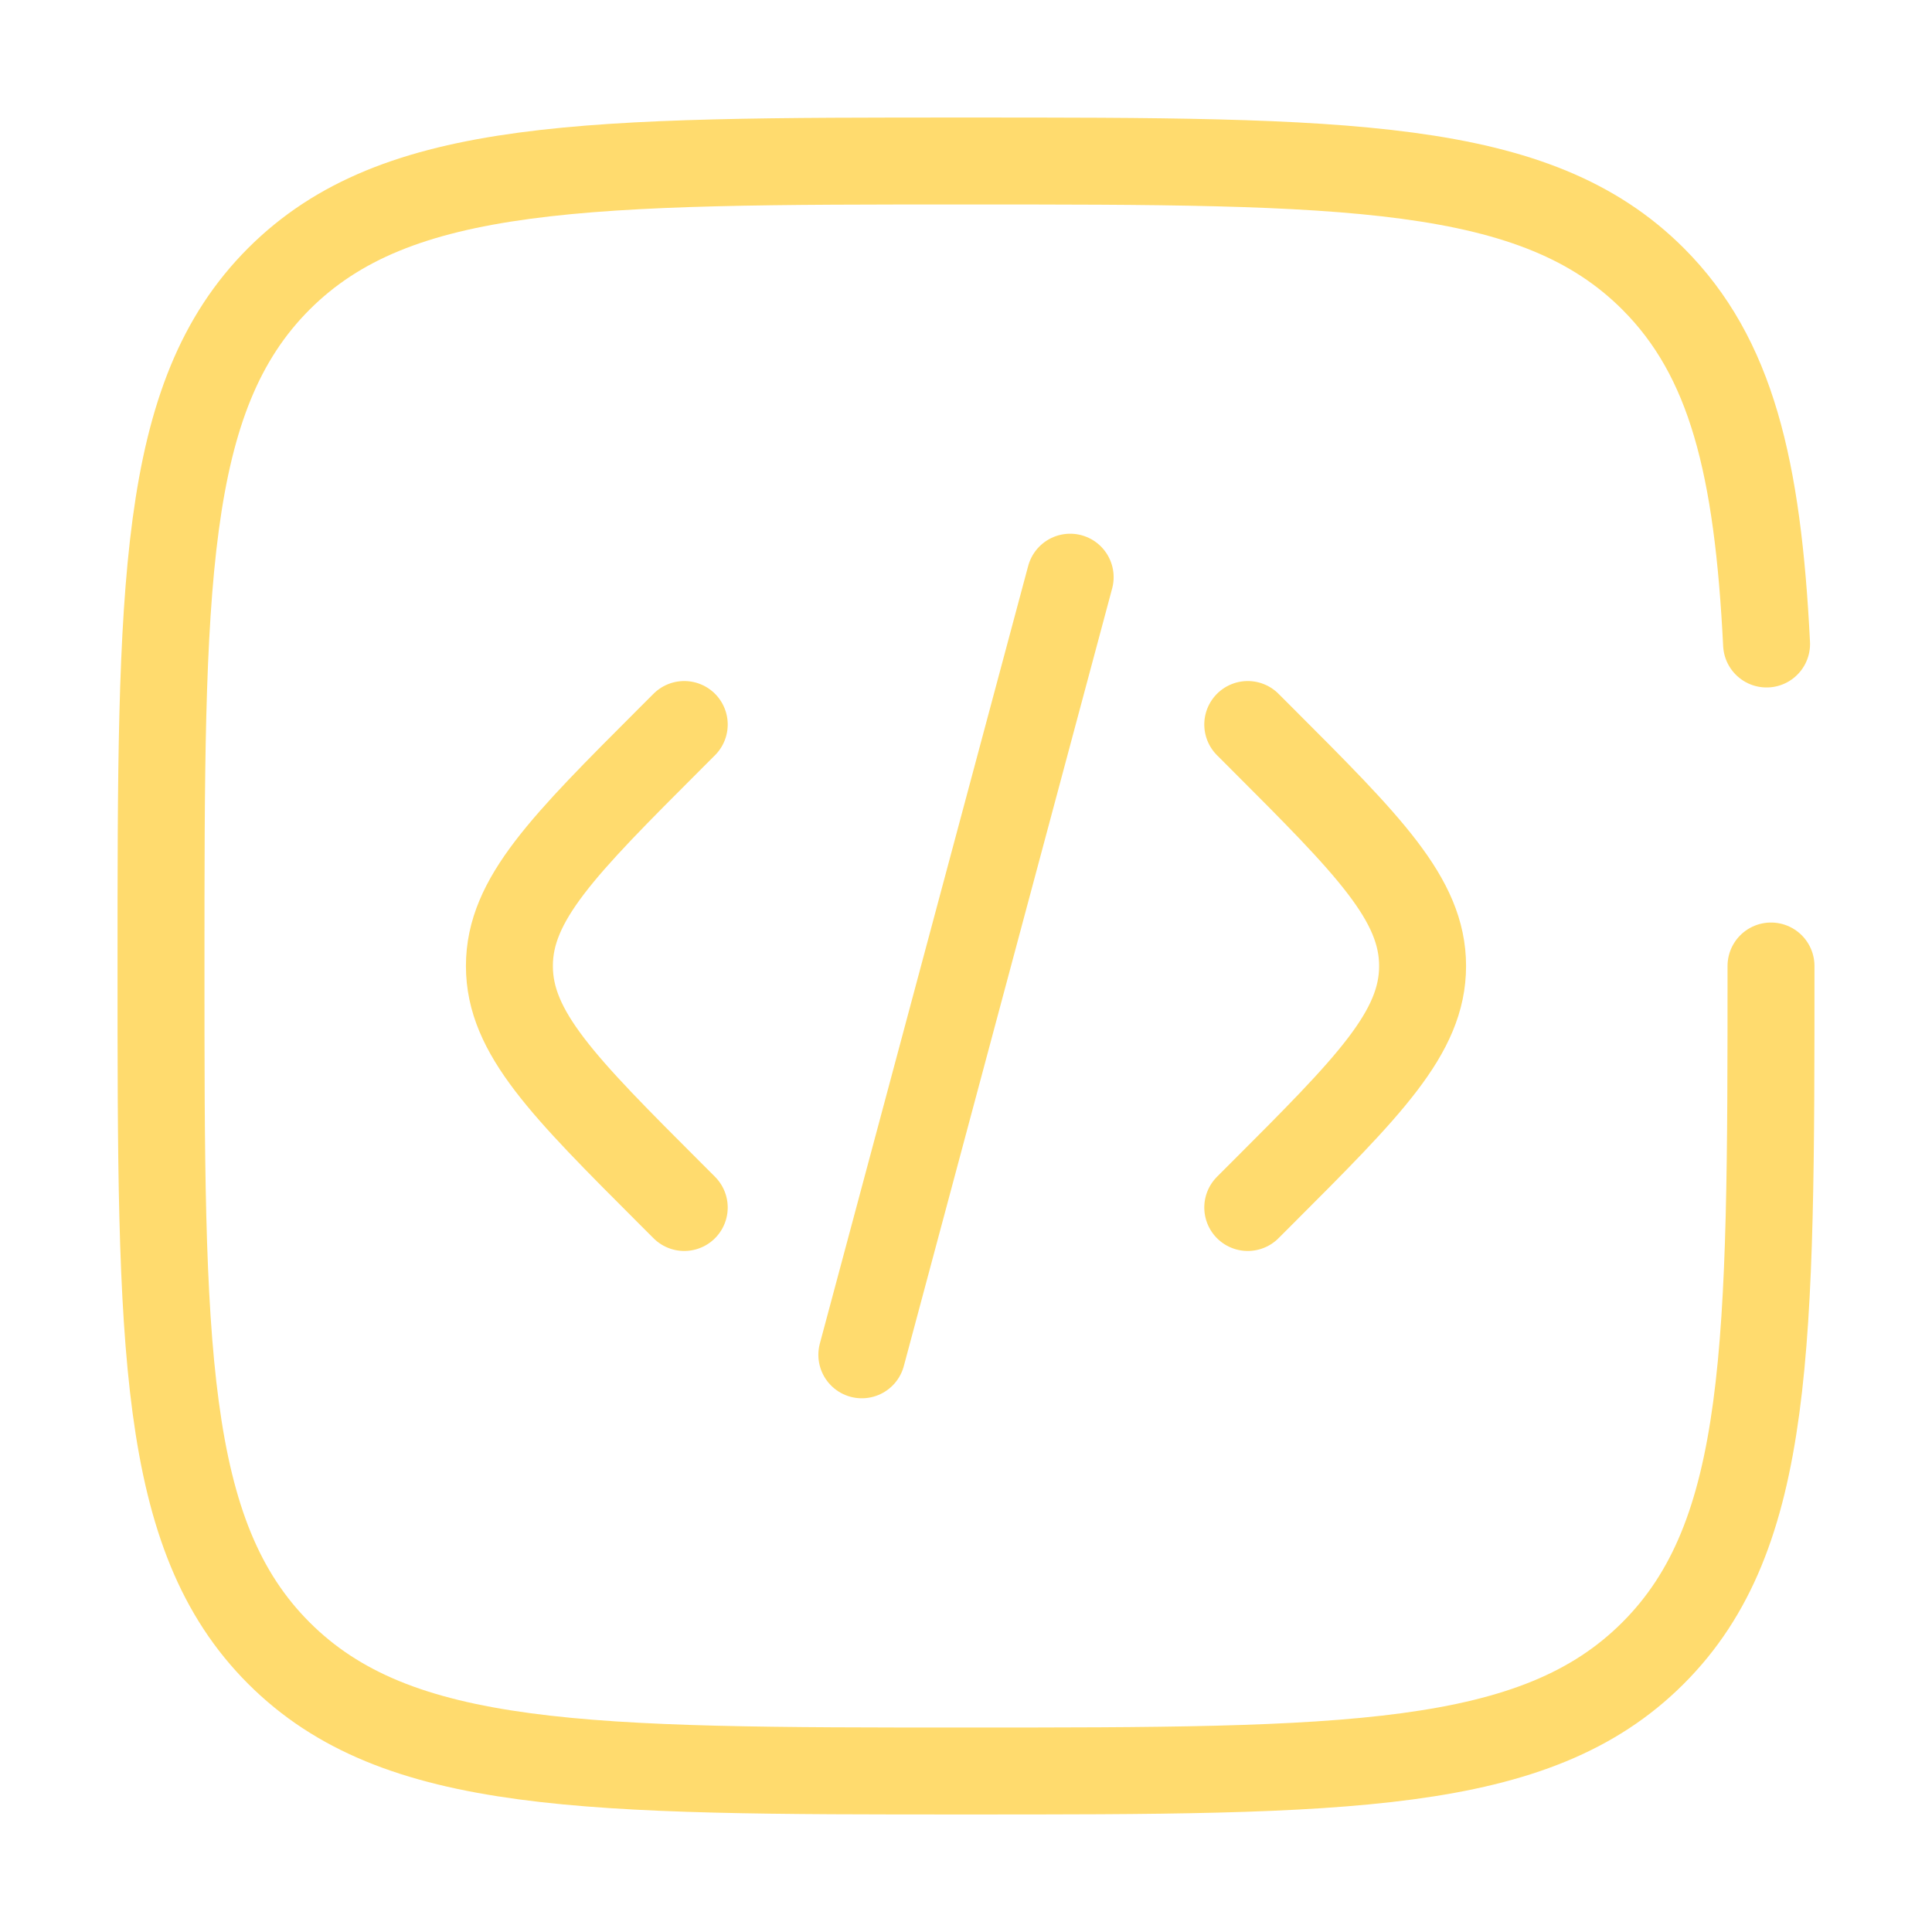
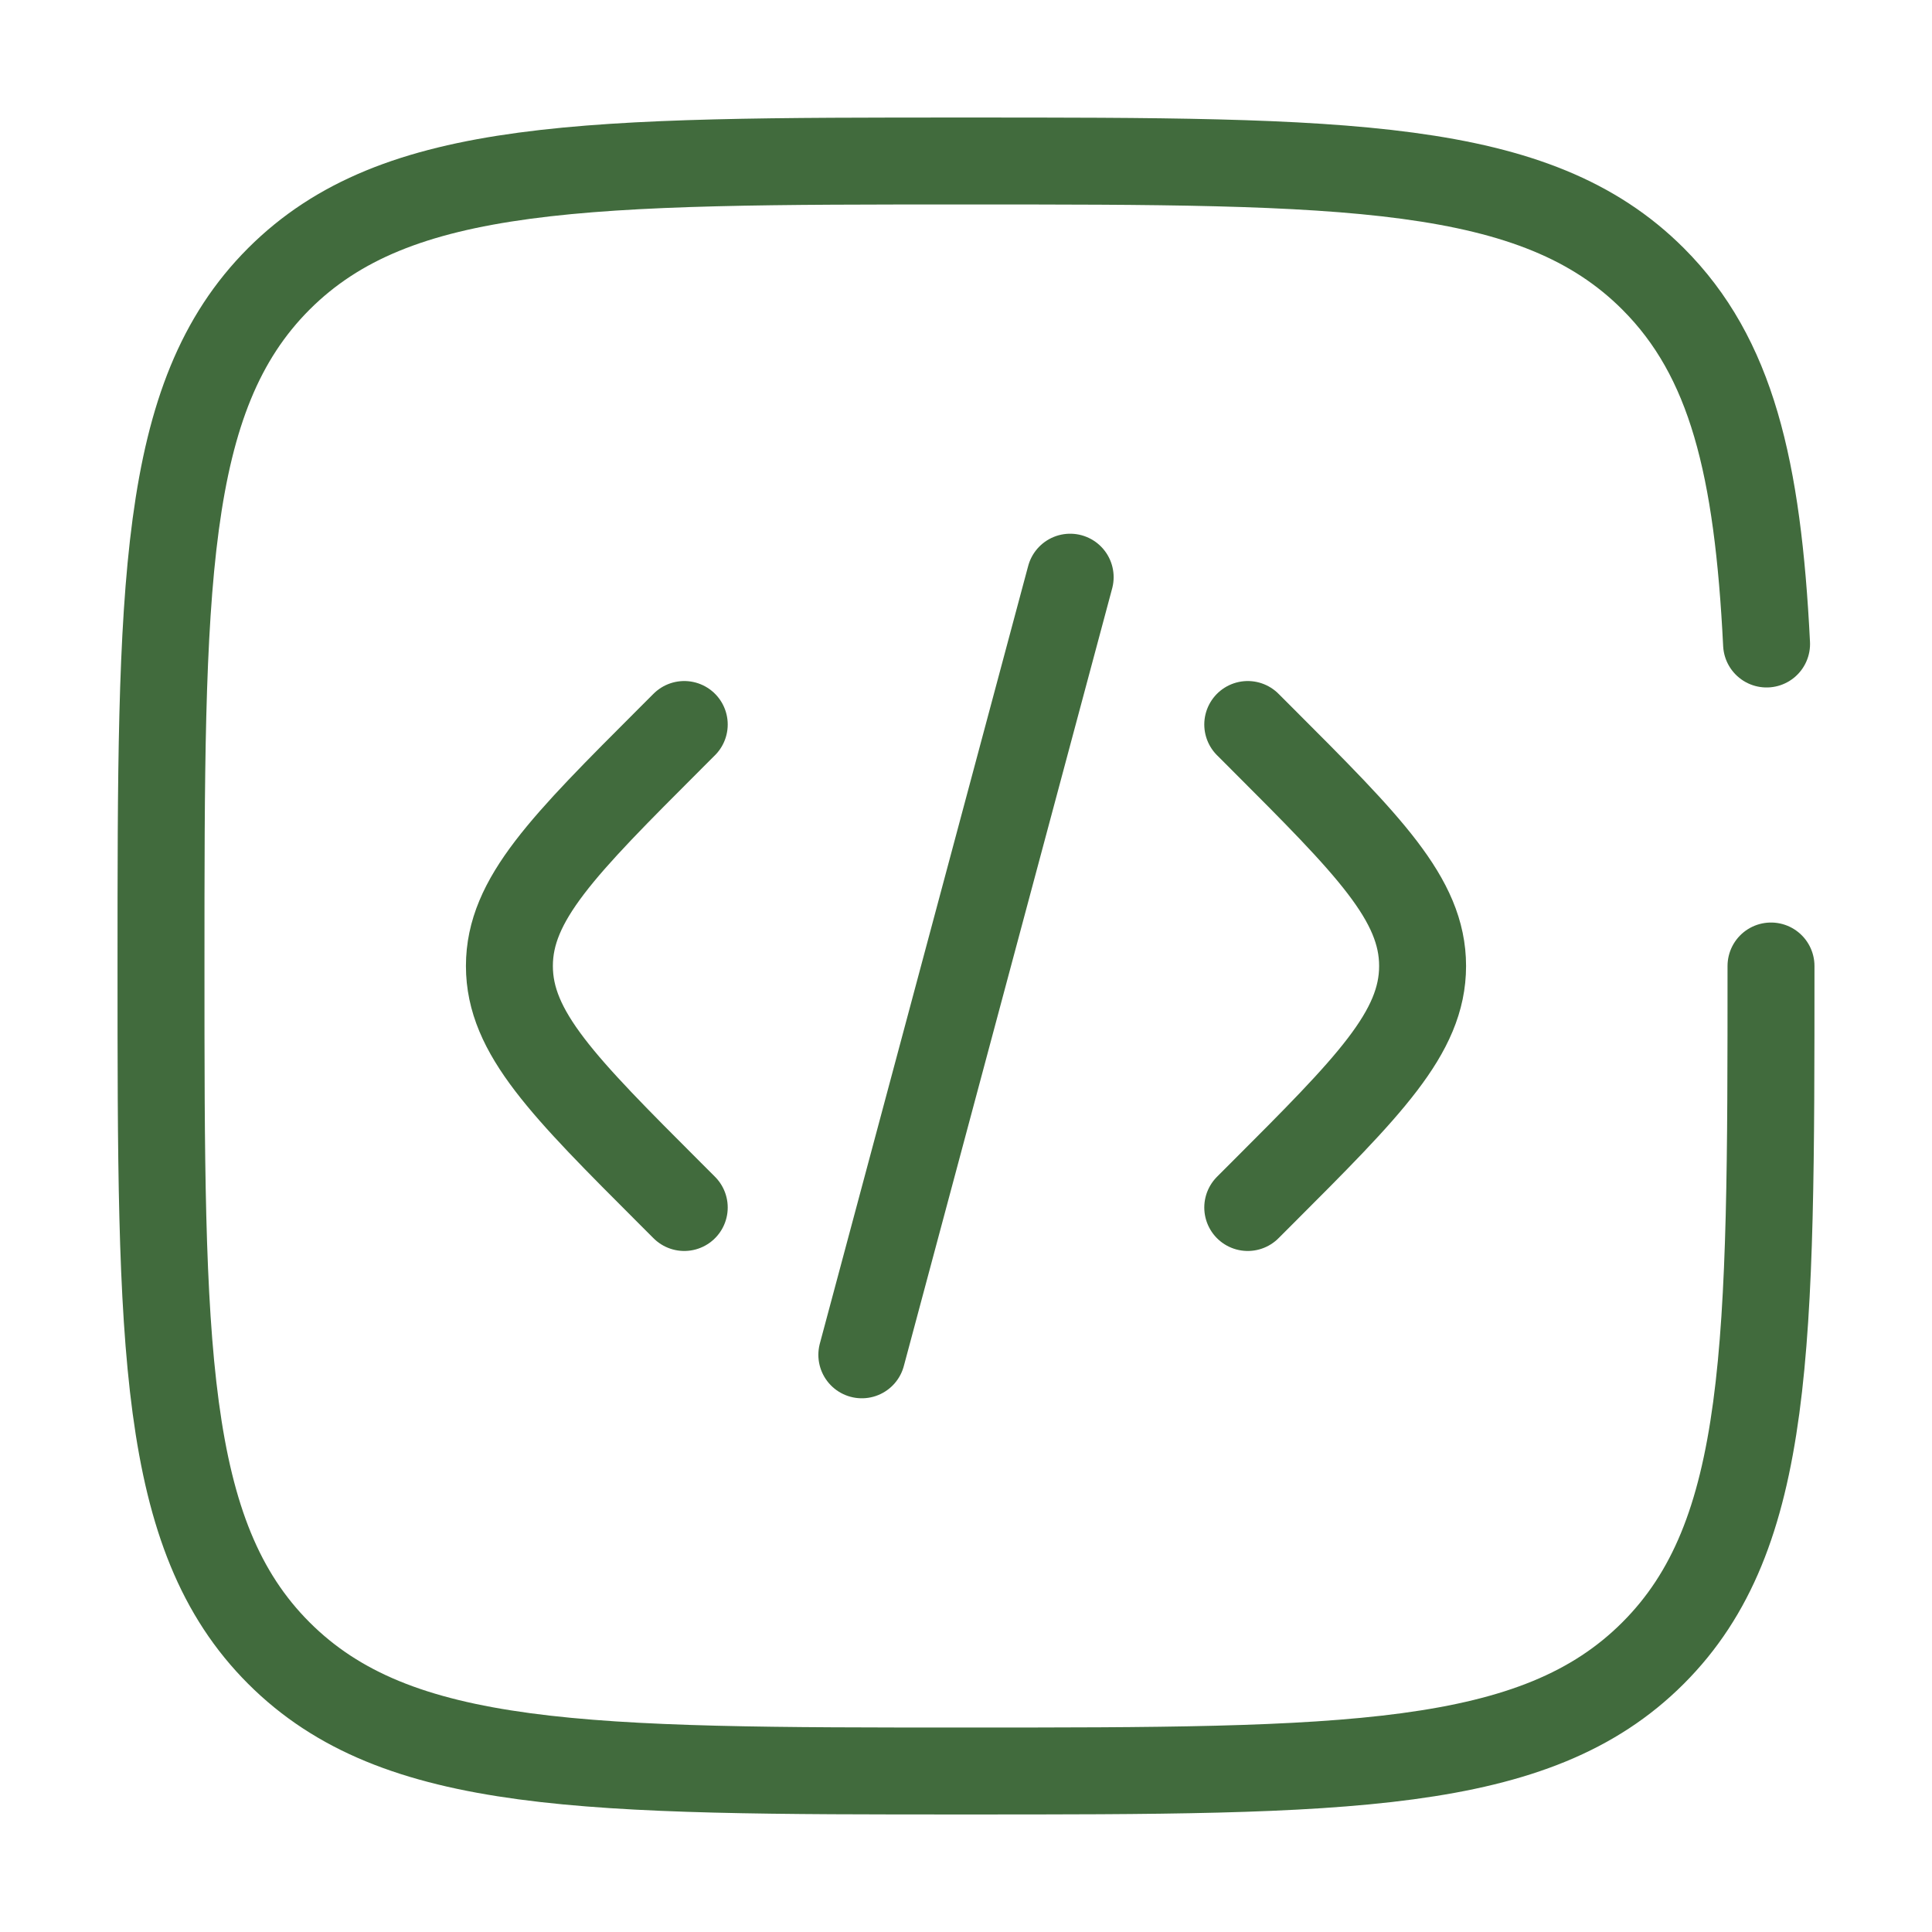
<svg xmlns="http://www.w3.org/2000/svg" width="800px" height="800px" viewBox="0 0 24.00 24.00" fill="none" transform="rotate(0)">
  <g id="SVGRepo_bgCarrier" stroke-width="0" />
  <g id="SVGRepo_tracerCarrier" stroke-linecap="round" stroke-linejoin="round" />
  <g id="SVGRepo_iconCarrier">
-     <path d="M15.5 9L15.672 9.172C17.005 10.505 17.672 11.172 17.672 12C17.672 12.828 17.005 13.495 15.672 14.828L15.5 15" stroke="#FFDB6E" stroke-width="1.08" stroke-linecap="round" />
-     <path d="M13.294 7.17L12 12L10.706 16.83" stroke="#FFDB6E" stroke-width="1.08" stroke-linecap="round" />
-     <path d="M8.5 9L8.328 9.172C6.995 10.505 6.328 11.172 6.328 12C6.328 12.828 6.995 13.495 8.328 14.828L8.5 15" stroke="#FFDB6E" stroke-width="1.08" stroke-linecap="round" />
-     <path d="M22 12C22 16.714 22 19.071 20.535 20.535C19.071 22 16.714 22 12 22C7.286 22 4.929 22 3.464 20.535C2 19.071 2 16.714 2 12C2 7.286 2 4.929 3.464 3.464C4.929 2 7.286 2 12 2C16.714 2 19.071 2 20.535 3.464C21.509 4.438 21.836 5.807 21.945 8" stroke="#FFDB6E" stroke-width="1.08" stroke-linecap="round" />
+     <path d="M15.5 9L15.672 9.172C17.005 10.505 17.672 11.172 17.672 12C17.672 12.828 17.005 13.495 15.672 14.828L15.5 15" stroke="#416B3D" stroke-width="1.08" stroke-linecap="round" />
+     <path d="M13.294 7.17L12 12L10.706 16.83" stroke="#416B3D" stroke-width="1.08" stroke-linecap="round" />
+     <path d="M8.5 9L8.328 9.172C6.995 10.505 6.328 11.172 6.328 12C6.328 12.828 6.995 13.495 8.328 14.828L8.5 15" stroke="#416B3D" stroke-width="1.08" stroke-linecap="round" />
+     <path d="M22 12C22 16.714 22 19.071 20.535 20.535C19.071 22 16.714 22 12 22C7.286 22 4.929 22 3.464 20.535C2 19.071 2 16.714 2 12C2 7.286 2 4.929 3.464 3.464C4.929 2 7.286 2 12 2C16.714 2 19.071 2 20.535 3.464C21.509 4.438 21.836 5.807 21.945 8" stroke="#416B3D" stroke-width="1.08" stroke-linecap="round" />
  </g>
</svg>
